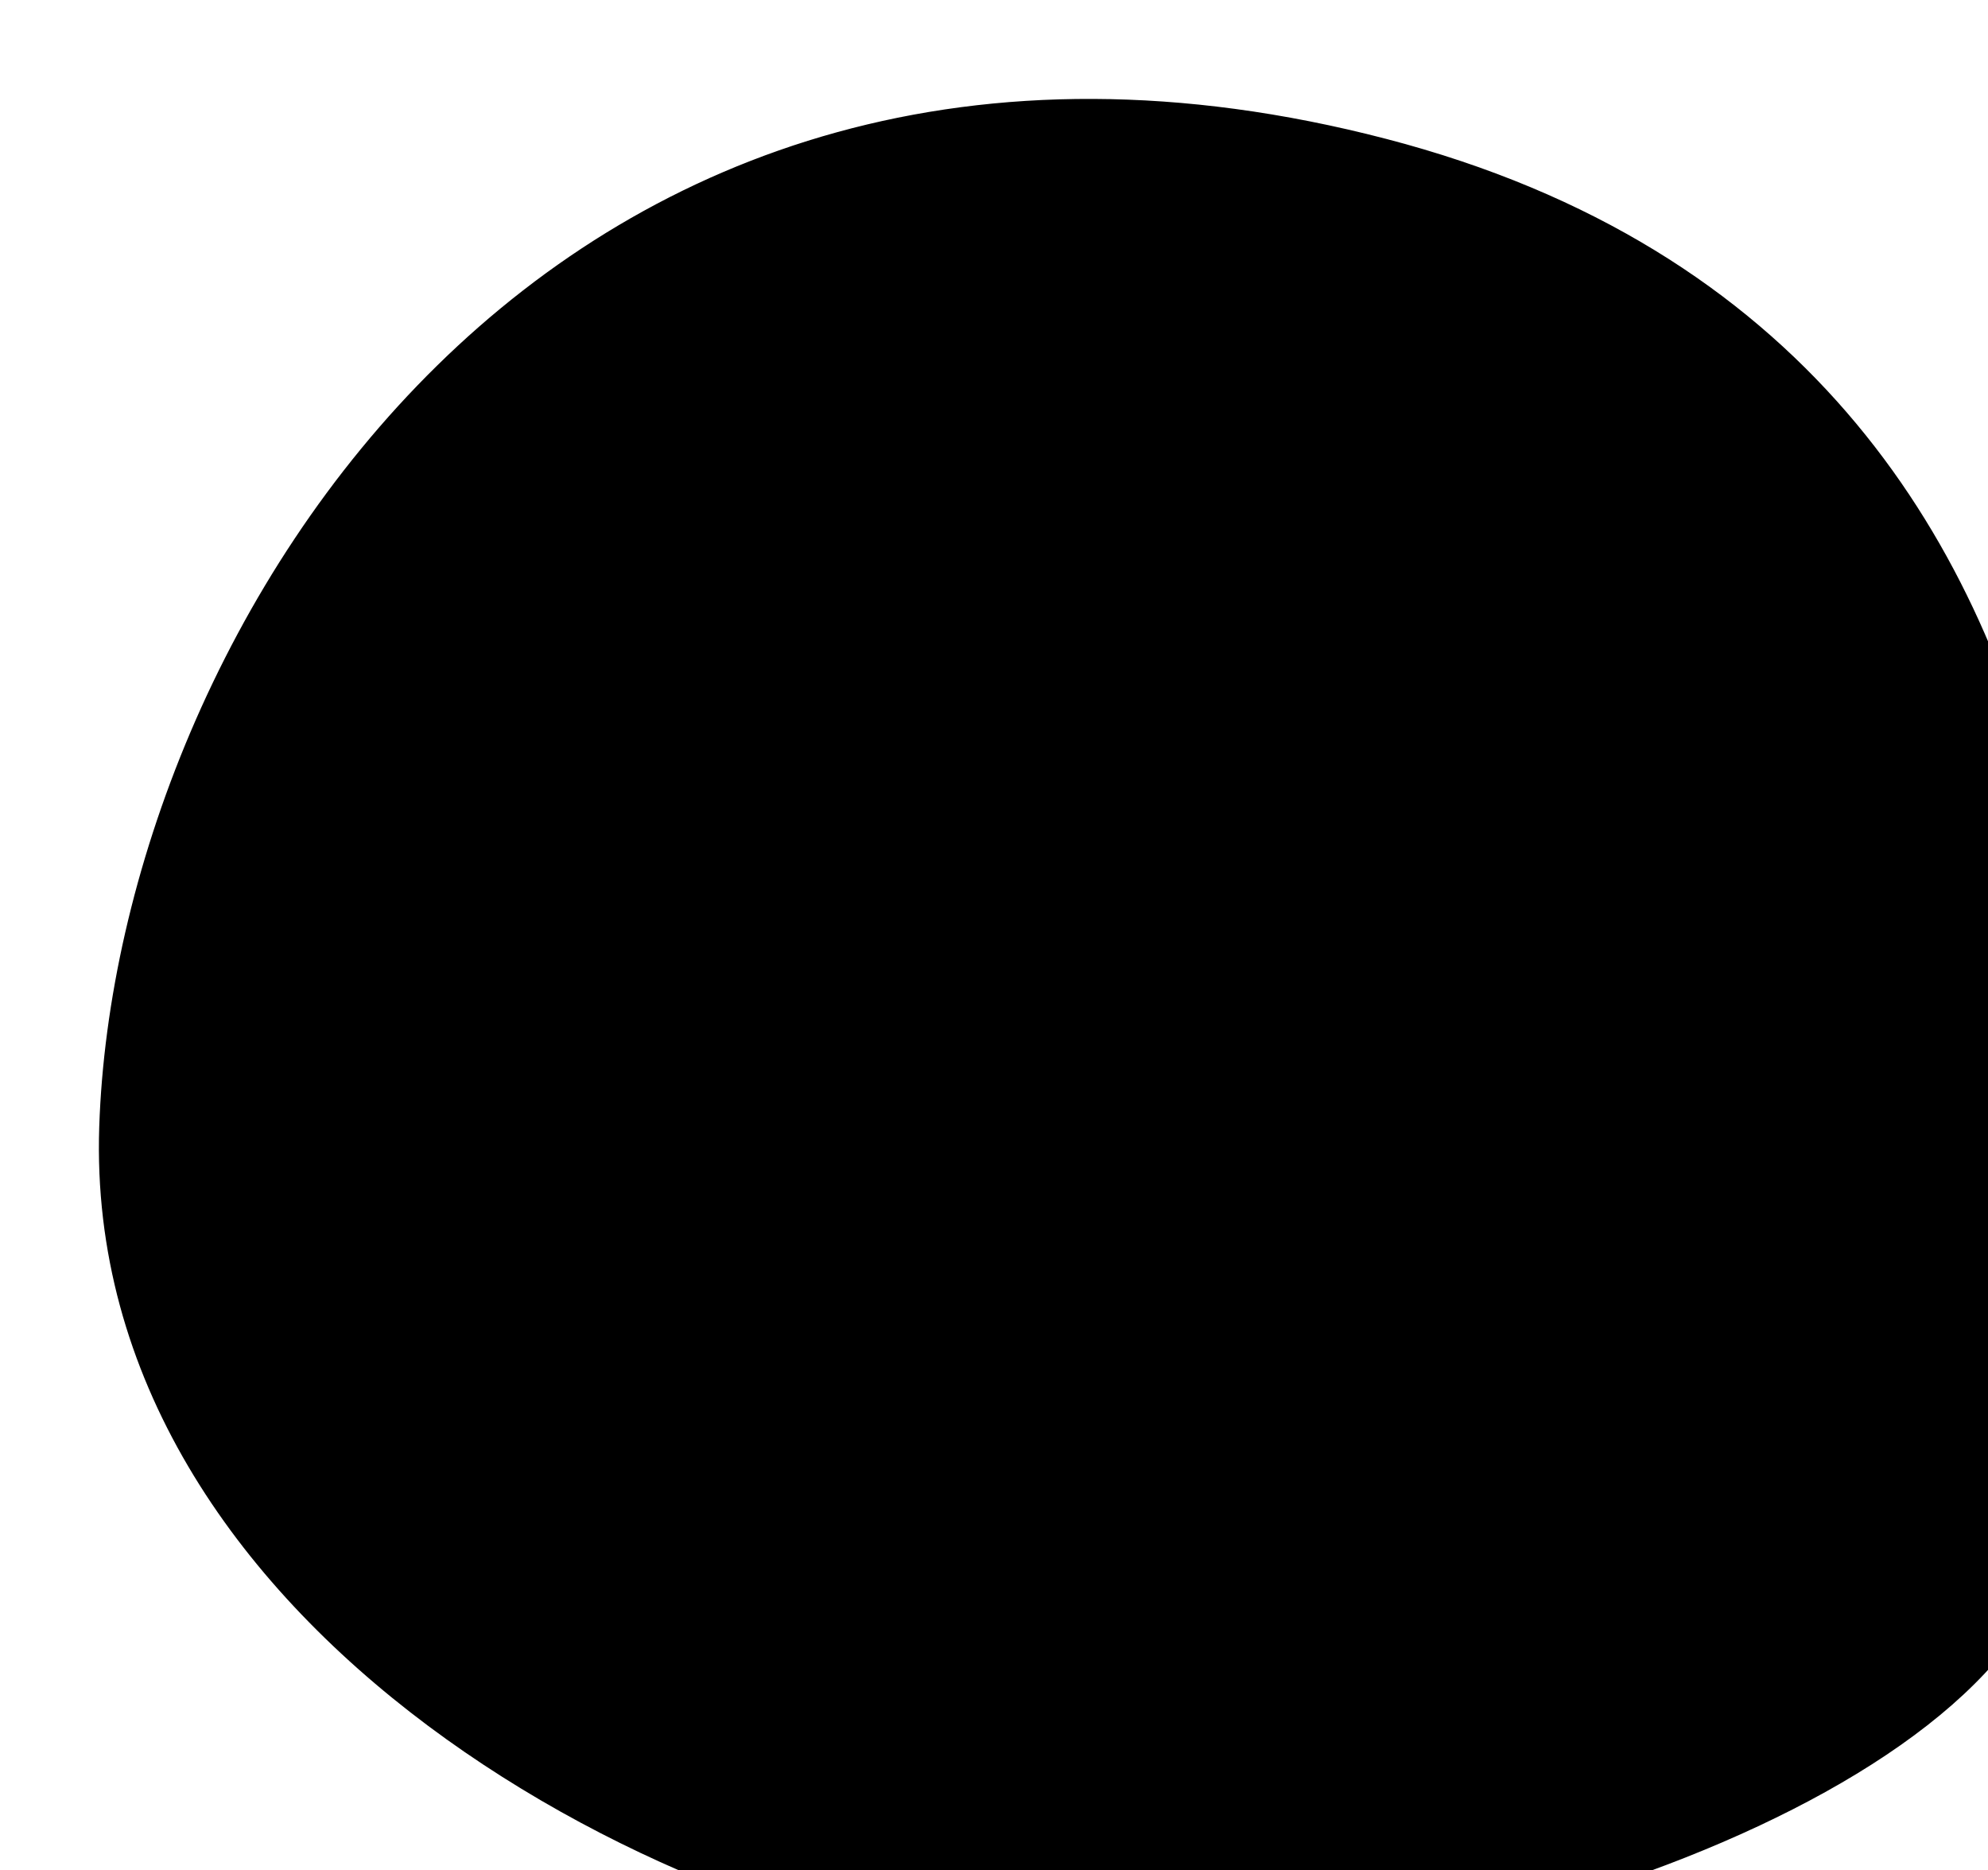
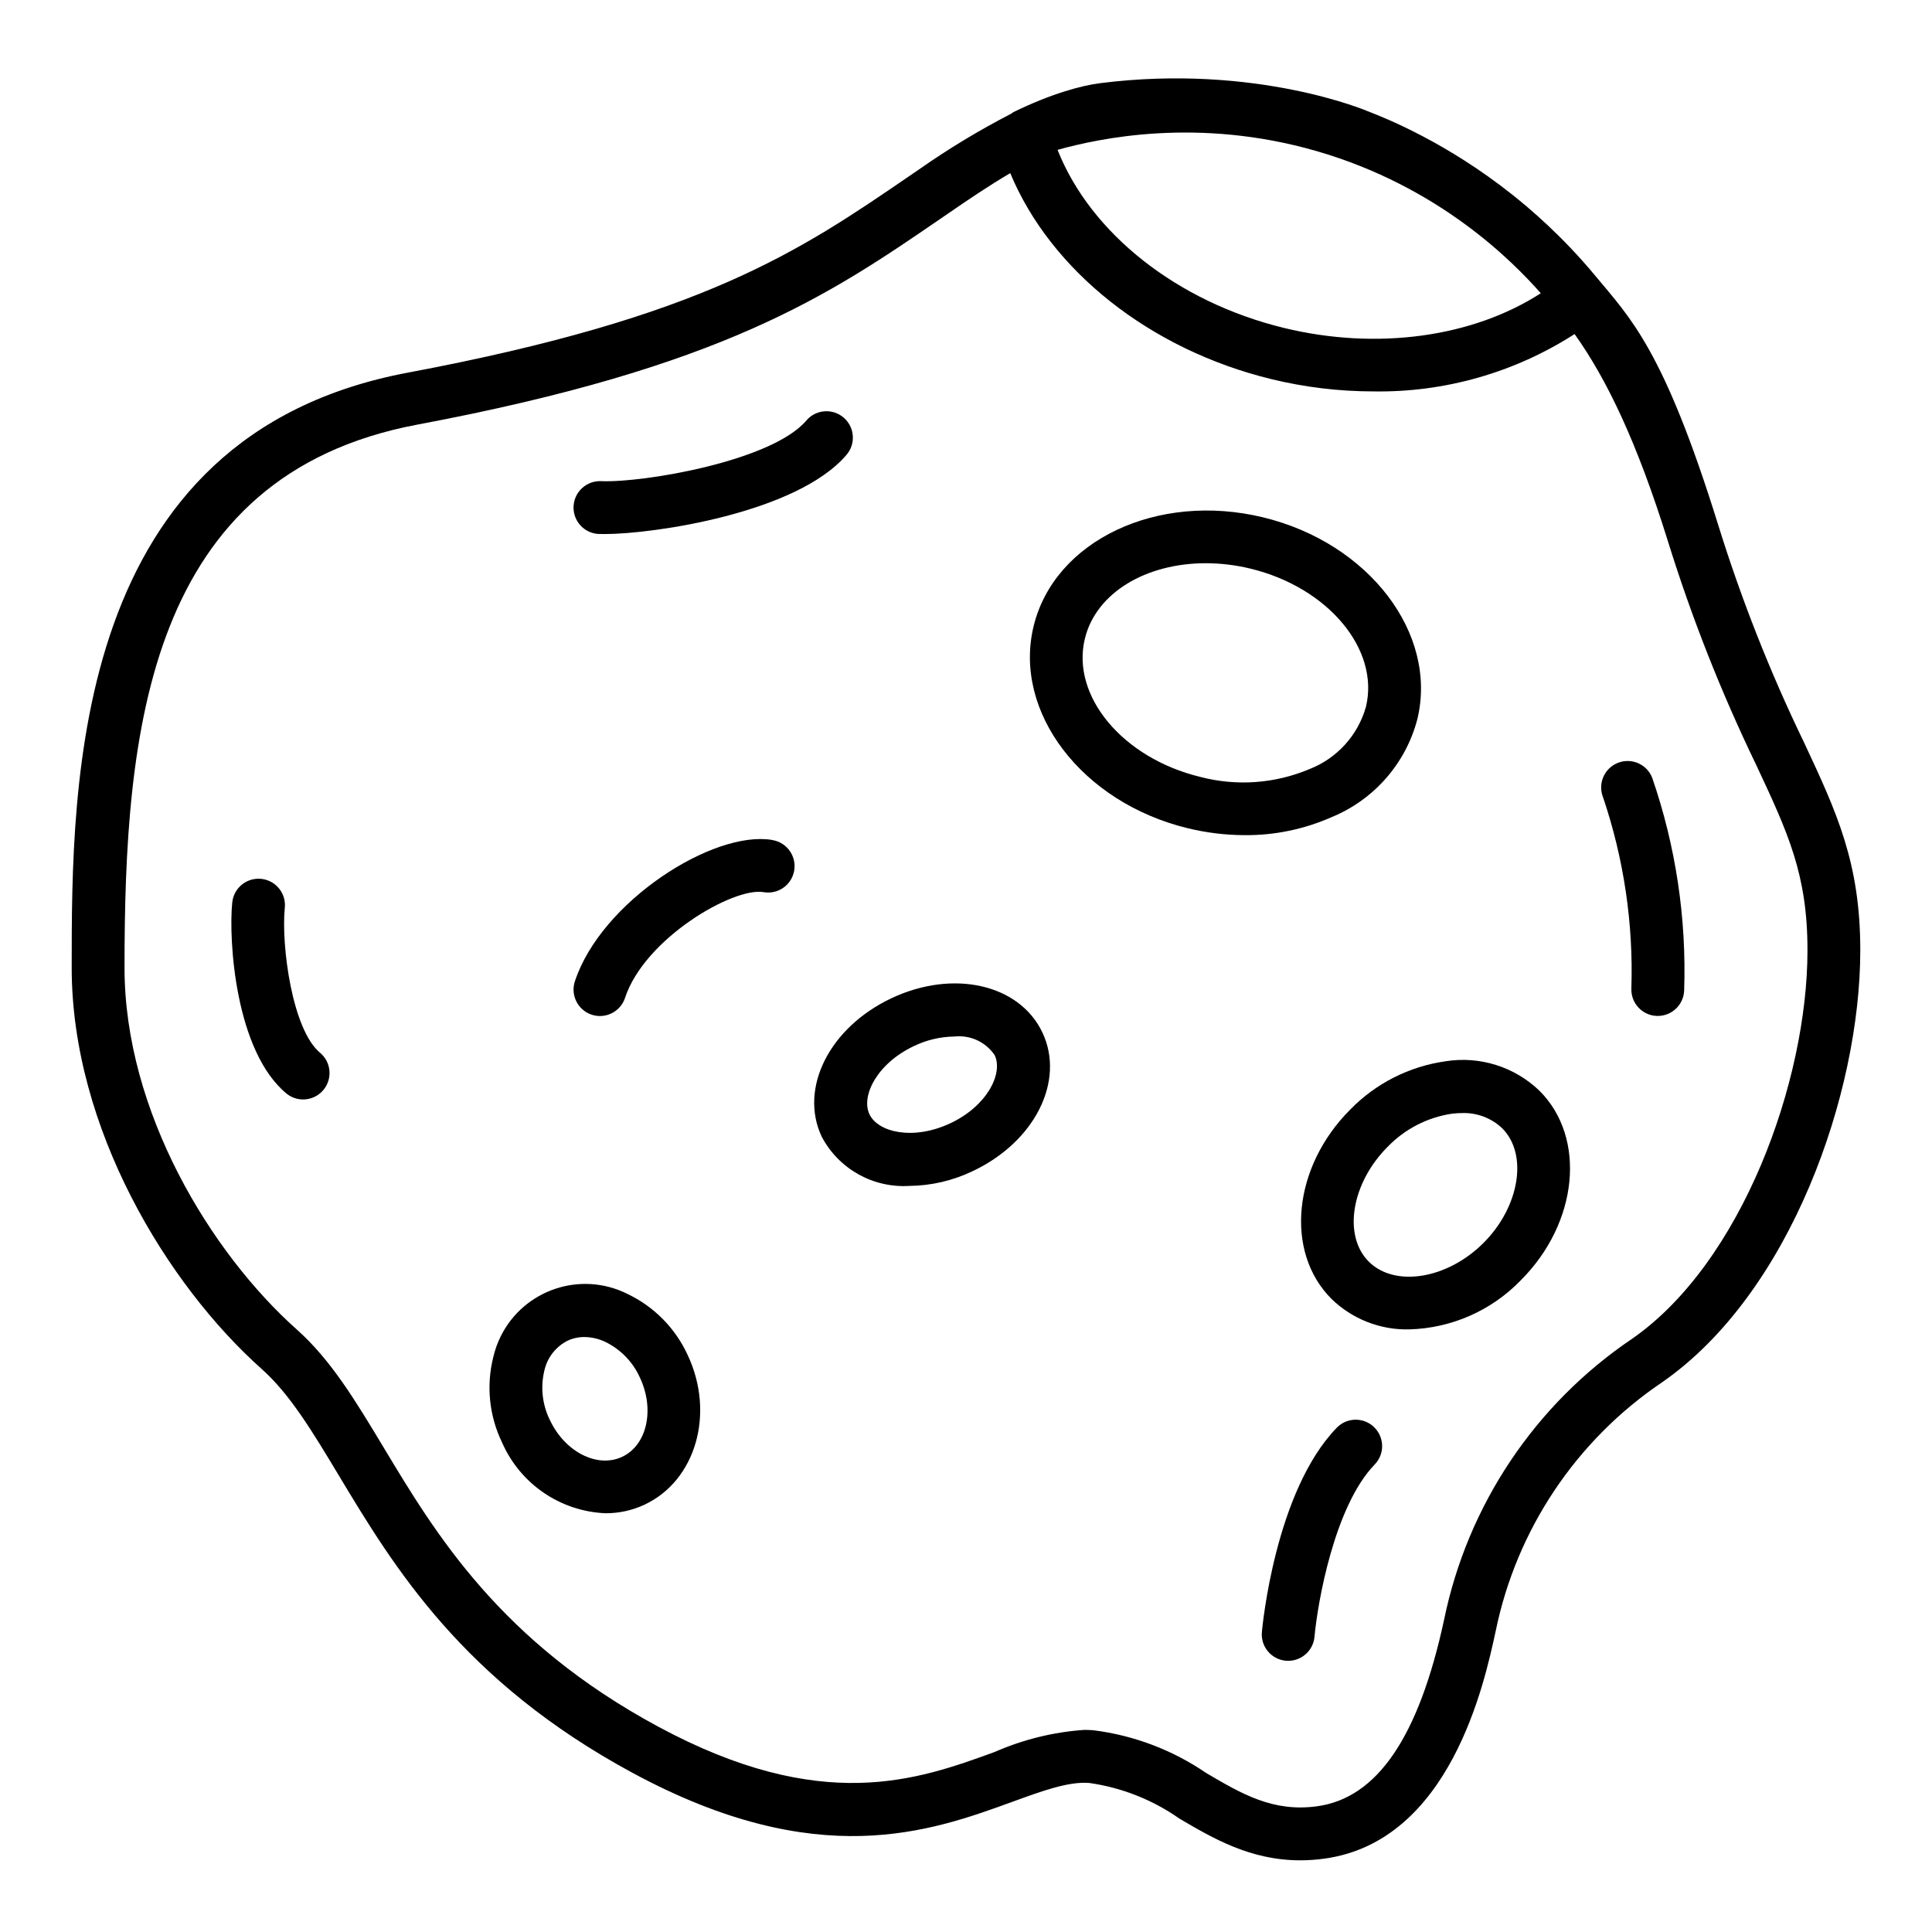
- <svg xmlns="http://www.w3.org/2000/svg" width="201" height="189" viewBox="-10 -10 201 189">
-   <path id="svg_13" d="m129.951,4.761c83.334,21.667 70.833,114.167 67.5,140c-3.333,25.833 -62.5,45.833 -100.834,43.333c-38.333,-2.5 -97.5,-34.167 -95.834,-84.167c1.667,-50 45.833,-120.834 129.167,-99.167z" fill-opacity="null" stroke-opacity="null" stroke-width="1.5" stroke="#000" fill="black" />
+ <svg xmlns="http://www.w3.org/2000/svg" id="Layer_1" enable-background="new 0 0 128 128" height="512" viewBox="0 0 128 128" width="512">
+   <g>
+     <path d="m72.88 5.511c-1.235.157-3.25.699-5.75 1.924-.049.024-.082.066-.128.094-2.126 1.096-4.175 2.334-6.133 3.708l-.564.386c-7.352 5.036-13.7 9.386-33.287 13.066-22.268 4.185-22.268 27.111-22.268 39.43 0 10.619 6.324 21 12.591 26.583 1.867 1.663 3.362 4.148 5.092 7.026 3.656 6.08 8.207 13.647 19.5 19.742 12.234 6.6 19.709 3.883 25.165 1.895 1.983-.721 3.7-1.348 5.071-1.239 2.147.306 4.191 1.113 5.966 2.358 2.224 1.308 4.706 2.767 8.011 2.767.532-.001 1.063-.037 1.59-.11 8.345-1.142 10.612-11.629 11.357-15.075 1.377-6.727 5.337-12.647 11.029-16.488 8.526-5.92 13.127-19.165 13.127-28.622.001-5.795-1.561-9.134-3.722-13.756-2.253-4.656-4.154-9.474-5.689-14.413-3.61-11.619-5.795-13.688-8.181-16.558-2.171-2.612-4.335-4.438-5.483-5.348-4.275-3.391-8.228-5.002-9.554-5.511-.001 0-7.387-3.172-17.74-1.859zm29.201 13.917c-4.5 2.909-10.835 3.8-17.008 2.3-7.098-1.728-12.822-6.278-15.007-11.8 2.714-.755 9.291-2.193 17.162.083 8.12 2.347 12.996 7.311 14.853 9.417zm6.046 69.272c-6.428 4.339-10.9 11.026-12.455 18.624-1.678 7.763-4.428 11.8-8.409 12.346-2.921.4-4.976-.809-7.354-2.207-2.23-1.524-4.792-2.494-7.472-2.83-.2-.015-.4-.023-.6-.023-2.049.142-4.058.637-5.938 1.463-5.1 1.857-11.455 4.169-22.306-1.686-10.45-5.64-14.727-12.752-18.163-18.466-1.878-3.122-3.5-5.819-5.765-7.836-5.68-5.058-11.415-14.432-11.415-23.966 0-15.648 1.5-32.624 19.414-35.99 20.31-3.816 27.261-8.578 34.619-13.618l.562-.385c1.312-.9 2.657-1.817 4.087-2.655 2.677 6.442 9.237 11.688 17.315 13.651 2.206.536 4.467.808 6.737.81 4.723.077 9.364-1.245 13.337-3.8 2.139 3 4.14 7.176 6.175 13.7 1.581 5.09 3.54 10.055 5.86 14.853 2.117 4.524 3.394 7.255 3.394 12.272 0 8.688-4.35 20.694-11.623 25.743z" />
+     <path d="m93.9 47.66c1.379-5.677-3.2-11.681-10.21-13.383s-13.832 1.535-15.211 7.212 3.2 11.681 10.211 13.383c1.24.302 2.512.456 3.788.459 1.977.014 3.935-.393 5.743-1.193 2.804-1.149 4.907-3.547 5.679-6.478zm-14.388 3.81c-5.134-1.246-8.56-5.354-7.637-9.155.742-3.055 4.068-5 8.009-5 1.002.002 2.001.123 2.975.361 5.134 1.247 8.56 5.354 7.637 9.157-.53 1.877-1.907 3.399-3.722 4.114-2.296.973-4.85 1.157-7.262.523z" />
+     <path d="m95.771 70.312c-2.401.338-4.623 1.463-6.315 3.2-3.8 3.8-4.357 9.428-1.24 12.545 1.373 1.335 3.225 2.062 5.14 2.018 2.8-.072 5.46-1.242 7.405-3.258 3.8-3.8 4.356-9.428 1.239-12.545-1.653-1.595-3.96-2.321-6.229-1.96zm2.515 12.035c-2.4 2.4-5.874 2.961-7.6 1.24s-1.154-5.2 1.241-7.6c1.142-1.186 2.644-1.961 4.273-2.202.218-.027.437-.04.656-.041.989-.037 1.952.327 2.67 1.008 1.722 1.722 1.155 5.201-1.24 7.595z" />
+     <path d="m41.562 85.722c-3.088-1.541-6.841-.287-8.382 2.801-.22.44-.386.904-.497 1.383-.478 1.897-.273 3.902.58 5.662 1.201 2.748 3.866 4.568 6.862 4.689.895.002 1.78-.194 2.59-.575 3.39-1.6 4.666-6.043 2.845-9.908-.816-1.778-2.231-3.213-3.998-4.052zm-.339 10.794c-1.642.776-3.8-.32-4.794-2.44-.501-1.015-.63-2.173-.363-3.273.19-.855.753-1.58 1.534-1.976.35-.164.731-.247 1.117-.245.479.006.95.115 1.383.32 1.018.495 1.83 1.331 2.294 2.364.999 2.119.473 4.475-1.171 5.25z" />
+     <path d="m59.058 66.137c-4.1 1.933-6.13 5.962-4.617 9.172 1.125 2.132 3.394 3.407 5.8 3.261 1.458-.015 2.895-.35 4.209-.983 4.1-1.933 6.129-5.962 4.616-9.172s-5.908-4.215-10.008-2.278zm3.9 8.284c-2.445 1.151-4.784.606-5.355-.6s.5-3.362 2.943-4.514c.835-.405 1.748-.622 2.676-.634 1.053-.118 2.084.357 2.678 1.234.575 1.21-.494 3.362-2.938 4.514z" />
+     <path d="m39.67 35.374c.118.006.248.008.392.008 3.234 0 12.734-1.389 16.02-5.246.63-.733.546-1.838-.187-2.468s-1.838-.546-2.468.187c-.003.004-.006.007-.009.011-2.284 2.681-10.773 4.125-13.588 4.012-.966-.044-1.786.704-1.83 1.67s.703 1.786 1.67 1.83z" />
+     <path d="m21.226 69.766c-1.874-1.518-2.6-7.151-2.36-9.591.115-.96-.57-1.831-1.53-1.945-.96-.115-1.831.57-1.945 1.53-.003.022-.005.045-.007.067-.24 2.4.177 9.856 3.64 12.659.77.584 1.868.434 2.452-.336.559-.737.449-1.781-.252-2.384z" />
+     <path d="m107.2 50.537c-.901.349-1.349 1.362-1.001 2.264 0 0 0 .001.001.001 1.384 4.086 2.022 8.388 1.882 12.7-.031.966.725 1.774 1.691 1.807h.059c.944-.001 1.717-.75 1.748-1.693.16-4.786-.558-9.561-2.118-14.088-.352-.897-1.364-1.34-2.262-.991z" />
+     <path d="m88.555 94.6c-4.071 4.208-4.918 13.148-4.952 13.527-.087.962.622 1.813 1.584 1.9.054 0 .108.007.161.007.904-.001 1.658-.691 1.741-1.591.2-2.24 1.318-8.655 3.981-11.409.676-.691.665-1.798-.026-2.475s-1.798-.665-2.475.026c-.004.005-.009.01-.014.015z" />
+     <path d="m51.163 55.65c-3.909-.663-11.338 4.082-13.076 9.367-.301.917.196 1.905 1.113 2.209.176.058.36.088.546.088.755 0 1.425-.483 1.663-1.2 1.3-3.946 7.176-7.348 9.174-7.008.951.171 1.861-.462 2.032-1.413s-.462-1.861-1.413-2.032c-.014-.003-.029-.005-.043-.007z" />
+   </g>
</svg>
